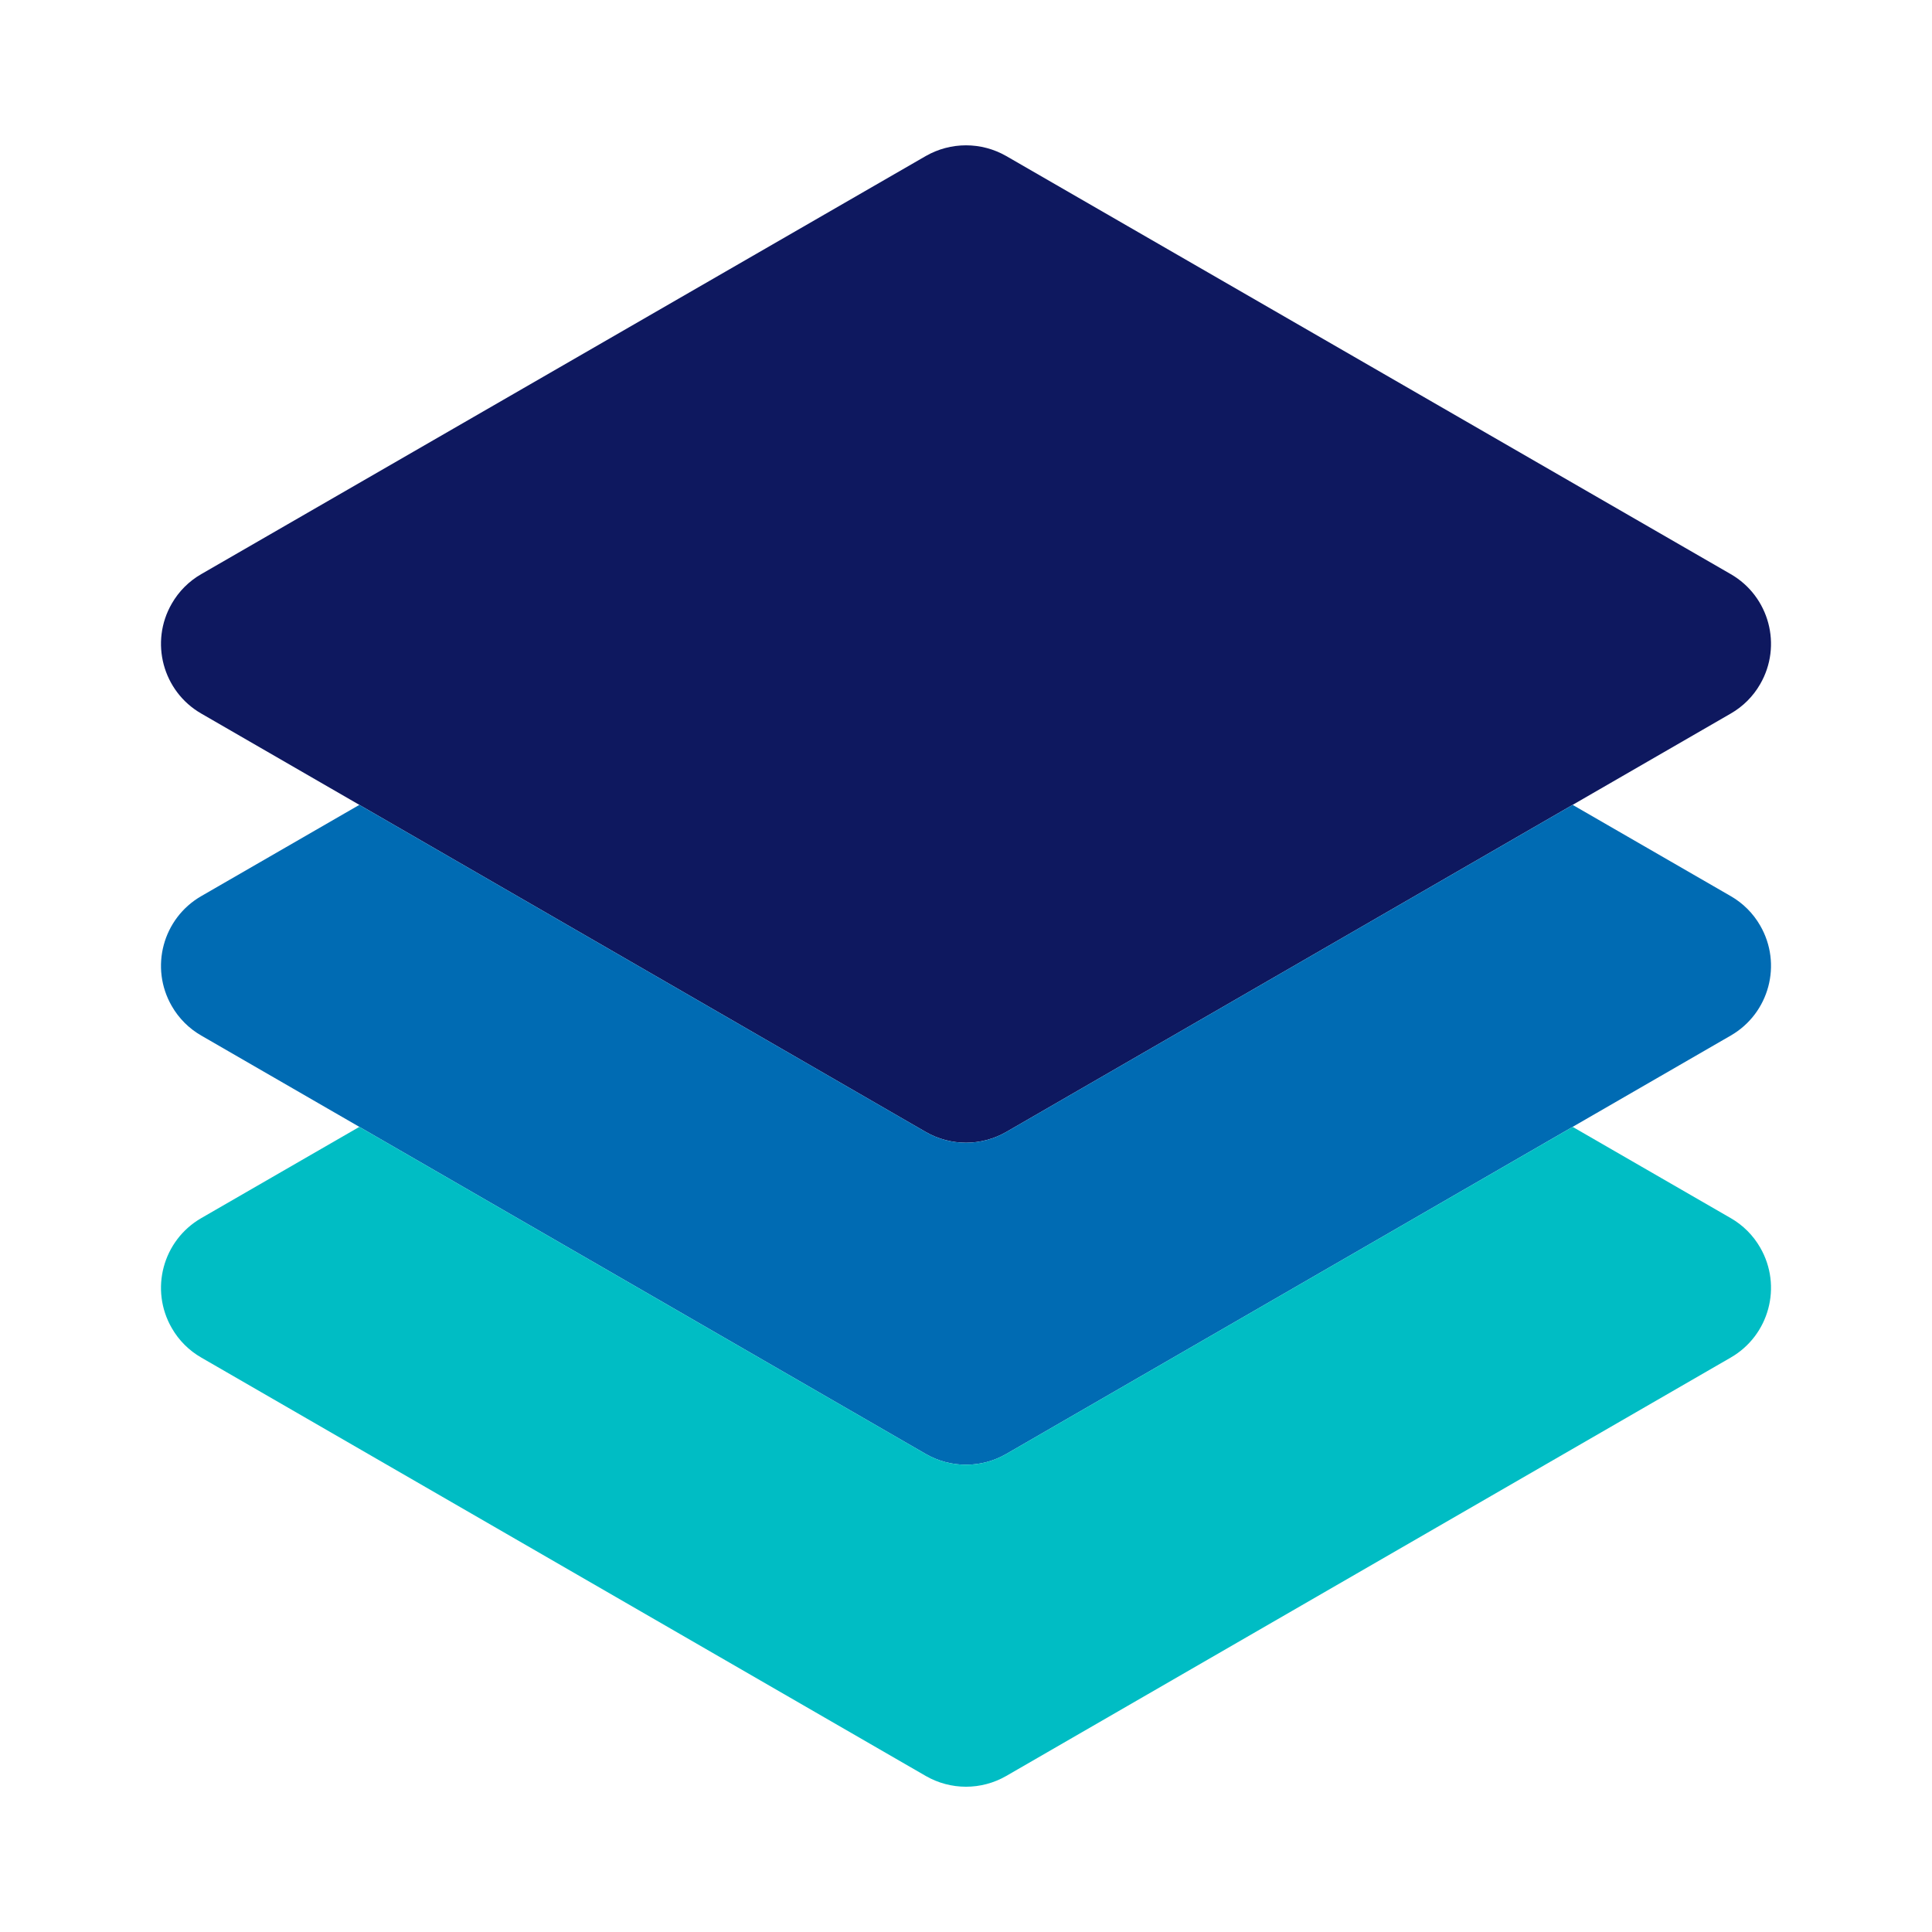
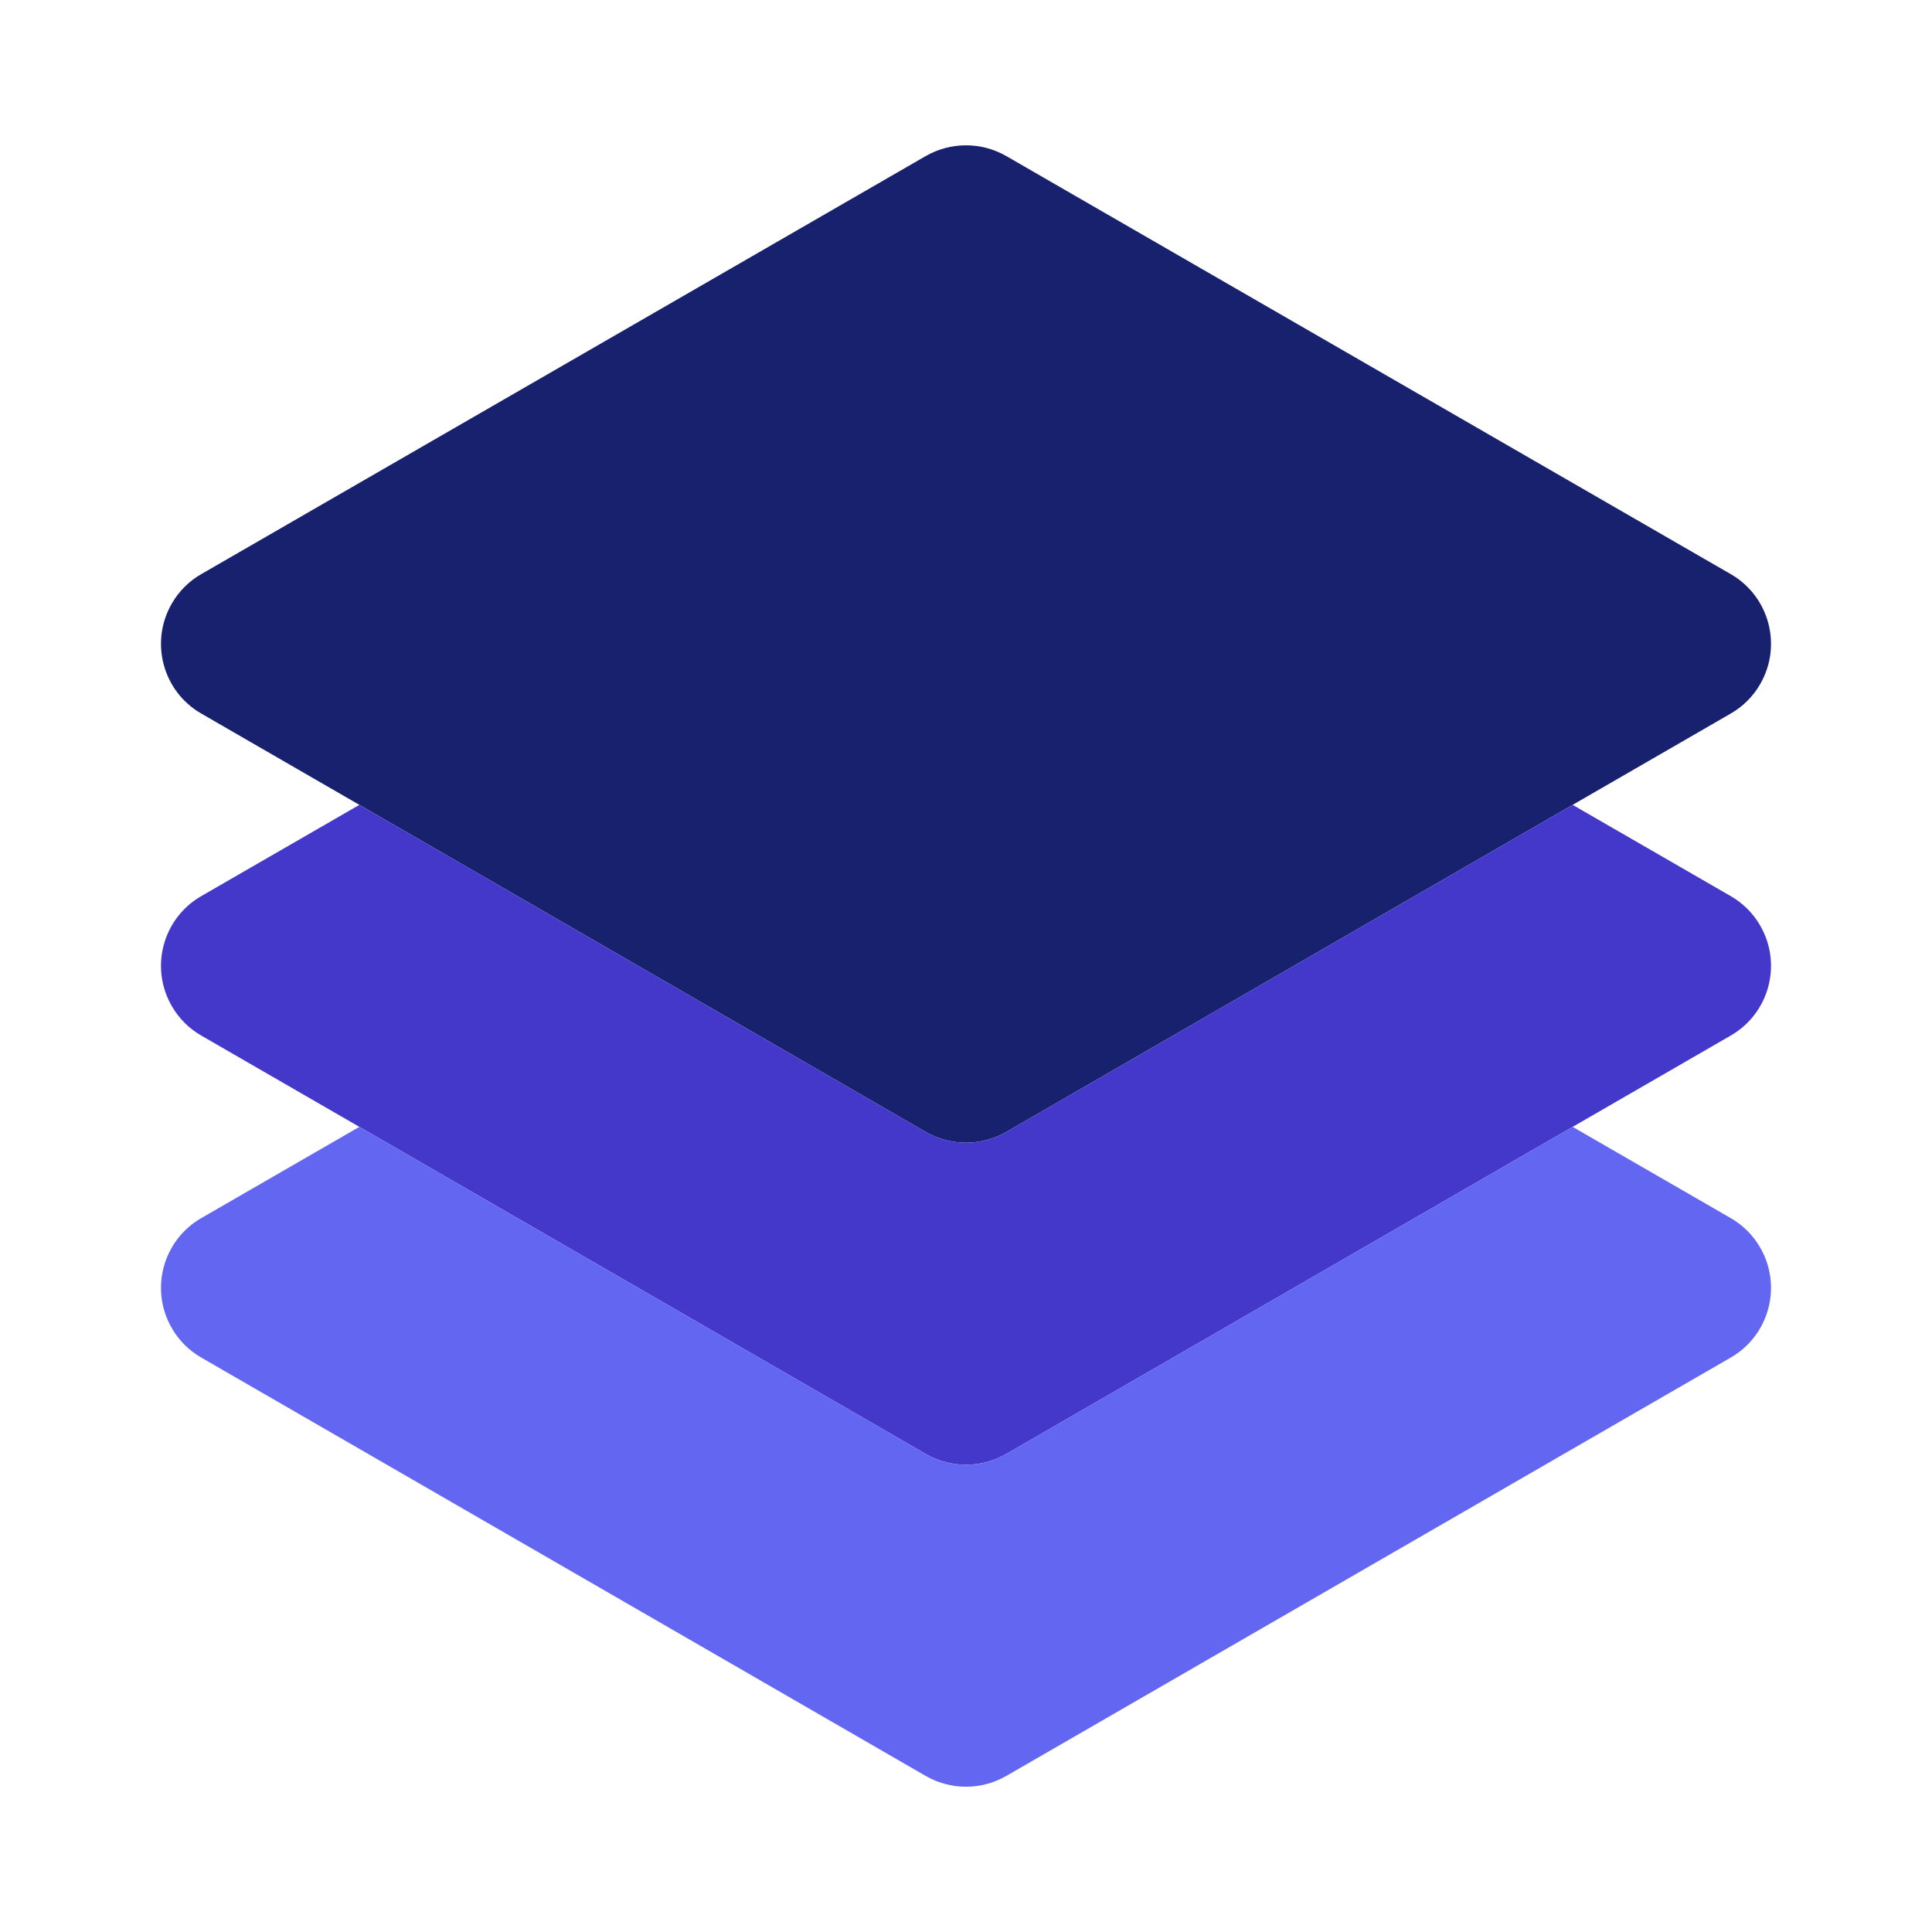
<svg xmlns="http://www.w3.org/2000/svg" width="30" height="30" viewBox="0 0 30 30" fill="none">
-   <path d="M15 17.744C14.781 17.744 14.565 17.686 14.375 17.577L3.125 11.08C2.527 10.735 2.322 9.97 2.668 9.372C2.777 9.182 2.935 9.024 3.125 8.915L14.375 2.423C14.762 2.201 15.238 2.201 15.625 2.423L26.875 8.915C27.473 9.26 27.678 10.025 27.332 10.623C27.223 10.813 27.065 10.971 26.875 11.08L15.625 17.577C15.435 17.686 15.219 17.744 15 17.744Z" fill="#0E185F" />
-   <path d="M26.875 13.915L24.42 12.498L15.625 17.577C15.238 17.8 14.762 17.8 14.375 17.577L5.58 12.498L3.125 13.915C2.527 14.26 2.322 15.025 2.668 15.623C2.777 15.813 2.935 15.971 3.125 16.08L14.375 22.577C14.762 22.8 15.238 22.8 15.625 22.577L26.875 16.08C27.473 15.735 27.678 14.97 27.332 14.372C27.223 14.182 27.065 14.024 26.875 13.915Z" fill="#006BB3" />
-   <path d="M26.875 18.915L24.42 17.498L15.625 22.577C15.238 22.8 14.762 22.8 14.375 22.577L5.58 17.498L3.125 18.915C2.527 19.26 2.322 20.025 2.668 20.623C2.777 20.813 2.935 20.971 3.125 21.08L14.375 27.577C14.762 27.8 15.238 27.8 15.625 27.577L26.875 21.08C27.473 20.735 27.678 19.97 27.332 19.372C27.223 19.182 27.065 19.024 26.875 18.915Z" fill="#00BDC4" />
+   <path d="M15 17.744C14.781 17.744 14.565 17.686 14.375 17.577L3.125 11.08C2.527 10.735 2.322 9.97 2.668 9.372C2.777 9.182 2.935 9.024 3.125 8.915L14.375 2.423C14.762 2.201 15.238 2.201 15.625 2.423L26.875 8.915C27.473 9.26 27.678 10.025 27.332 10.623C27.223 10.813 27.065 10.971 26.875 11.08L15.625 17.577C15.435 17.686 15.219 17.744 15 17.744Z" fill="#18216d" />
+   <path d="M26.875 13.915L24.42 12.498L15.625 17.577C15.238 17.8 14.762 17.8 14.375 17.577L5.58 12.498L3.125 13.915C2.527 14.26 2.322 15.025 2.668 15.623C2.777 15.813 2.935 15.971 3.125 16.08L14.375 22.577C14.762 22.8 15.238 22.8 15.625 22.577L26.875 16.08C27.473 15.735 27.678 14.97 27.332 14.372C27.223 14.182 27.065 14.024 26.875 13.915Z" fill="#4338CA" />
+   <path d="M26.875 18.915L24.42 17.498L15.625 22.577C15.238 22.8 14.762 22.8 14.375 22.577L5.58 17.498L3.125 18.915C2.527 19.26 2.322 20.025 2.668 20.623C2.777 20.813 2.935 20.971 3.125 21.08L14.375 27.577C14.762 27.8 15.238 27.8 15.625 27.577L26.875 21.08C27.473 20.735 27.678 19.97 27.332 19.372C27.223 19.182 27.065 19.024 26.875 18.915Z" fill="#6366F1" />
</svg>
